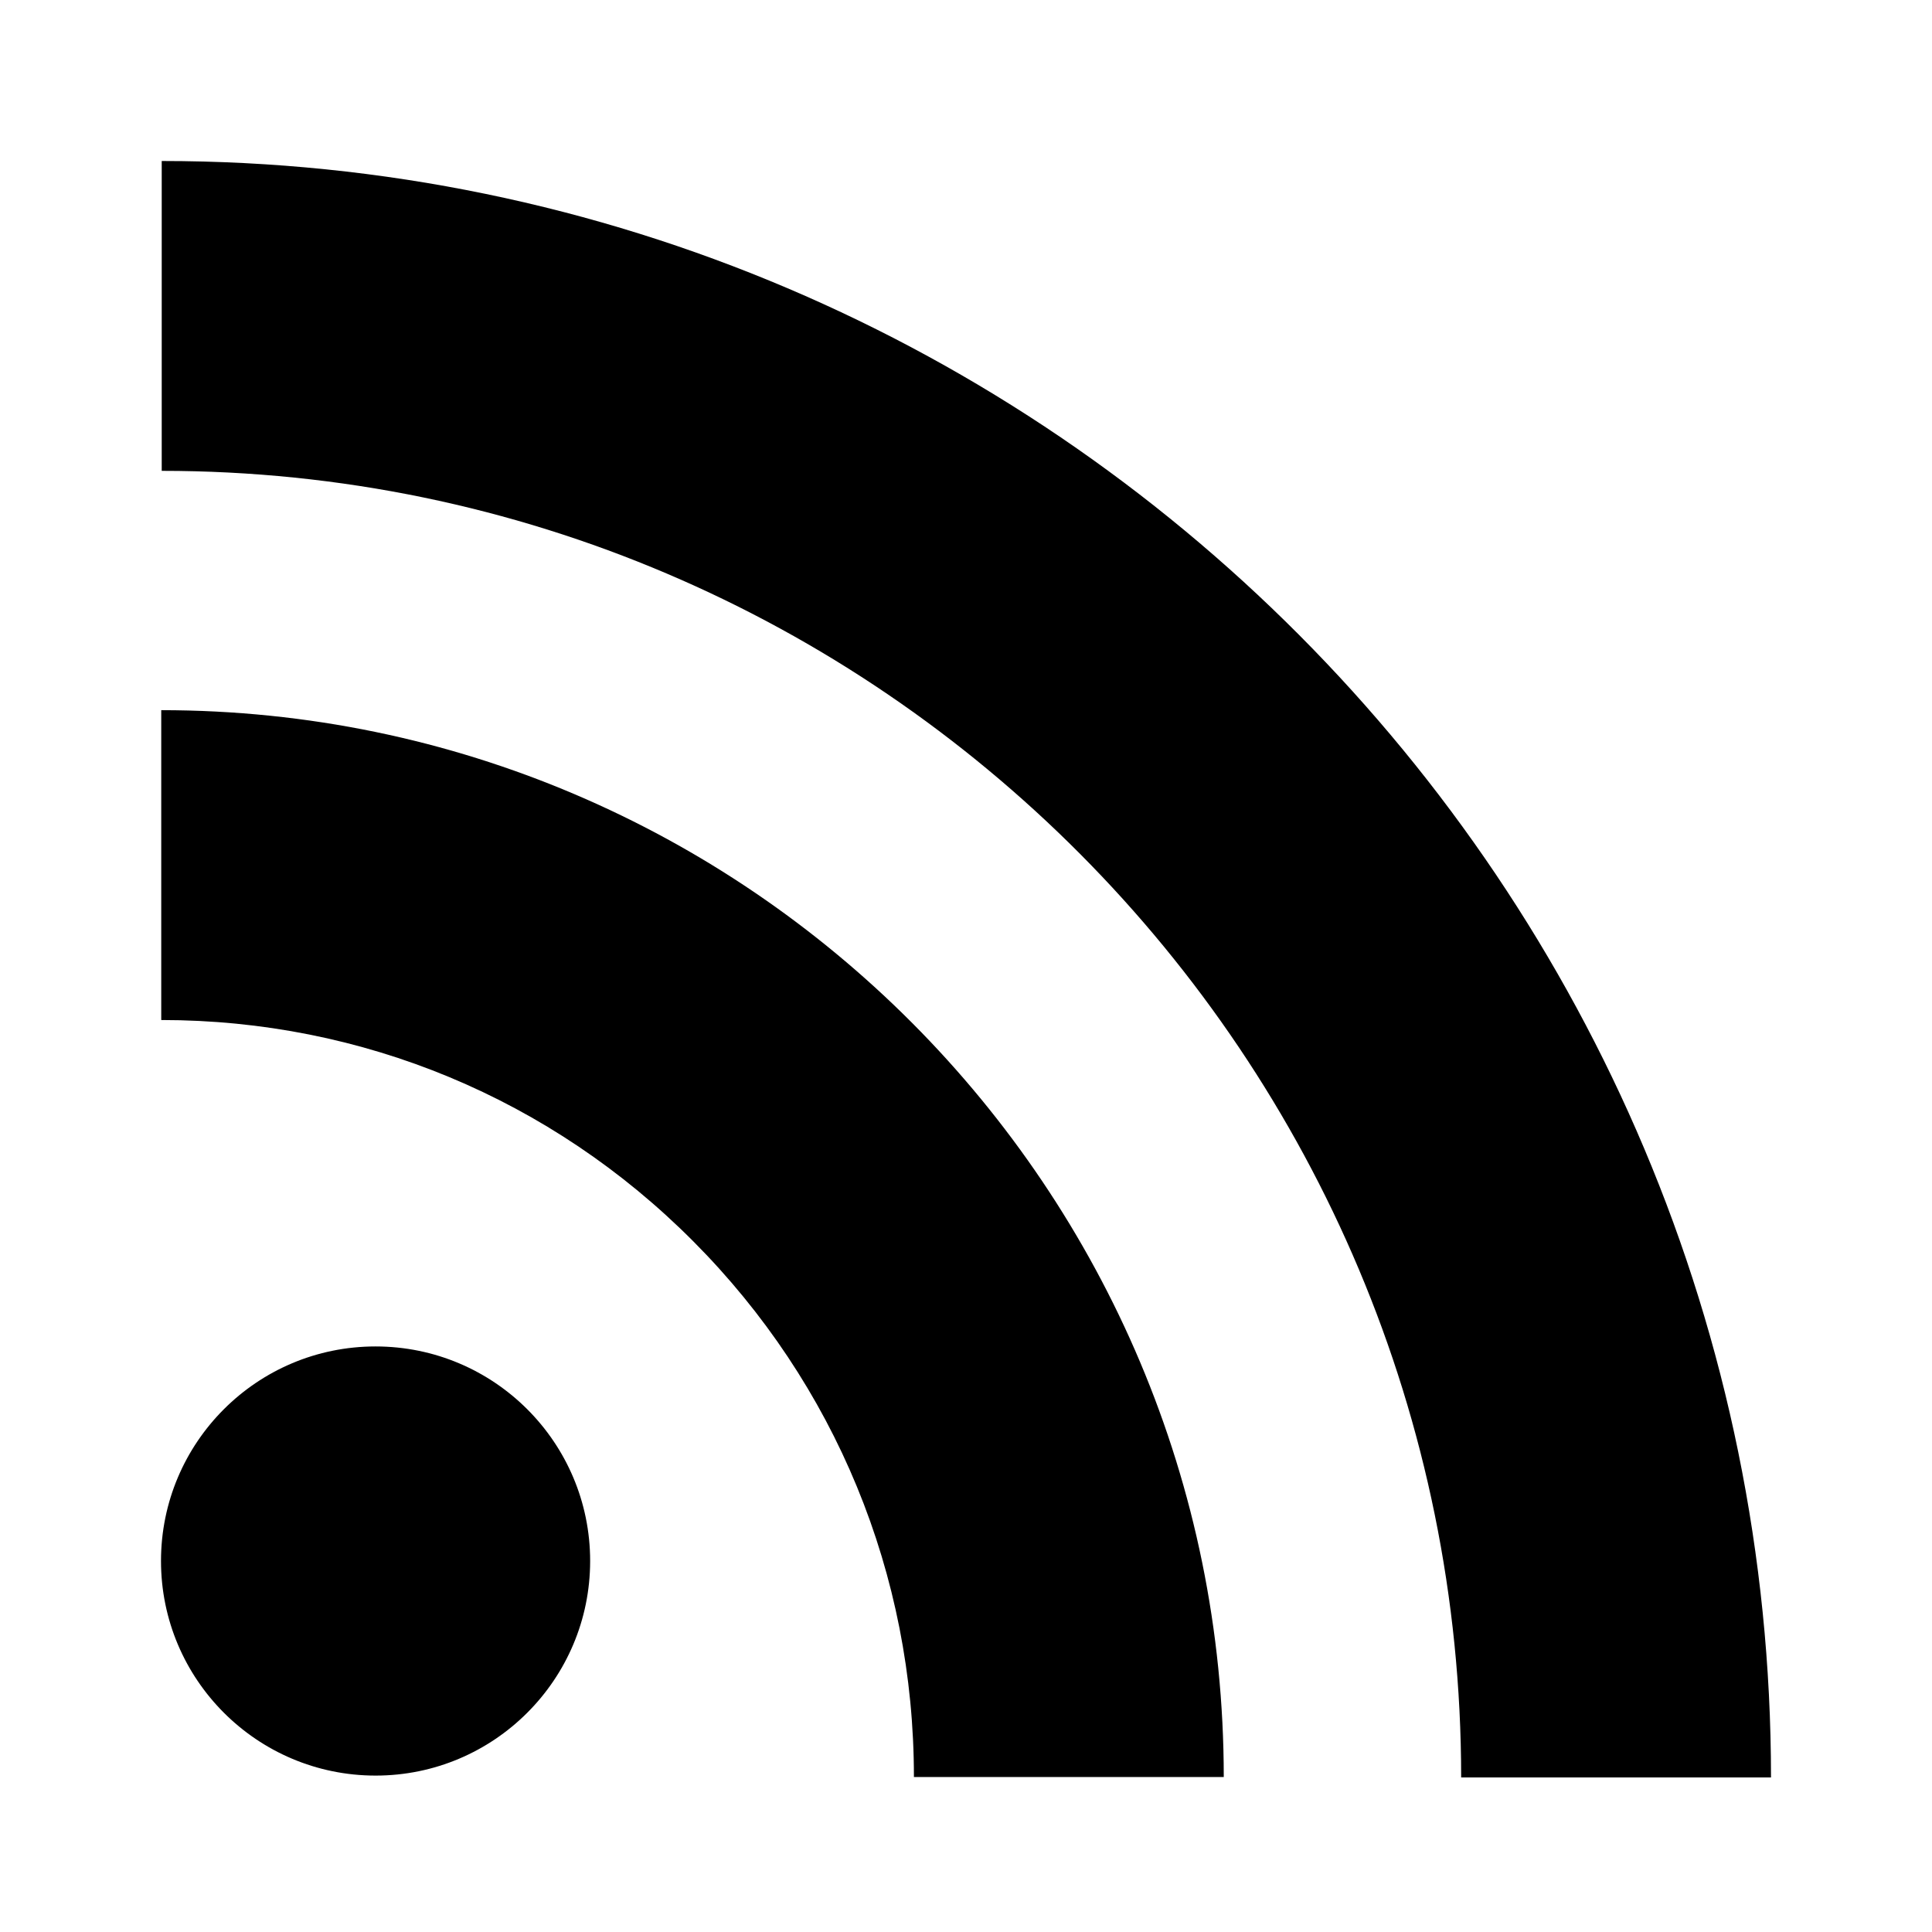
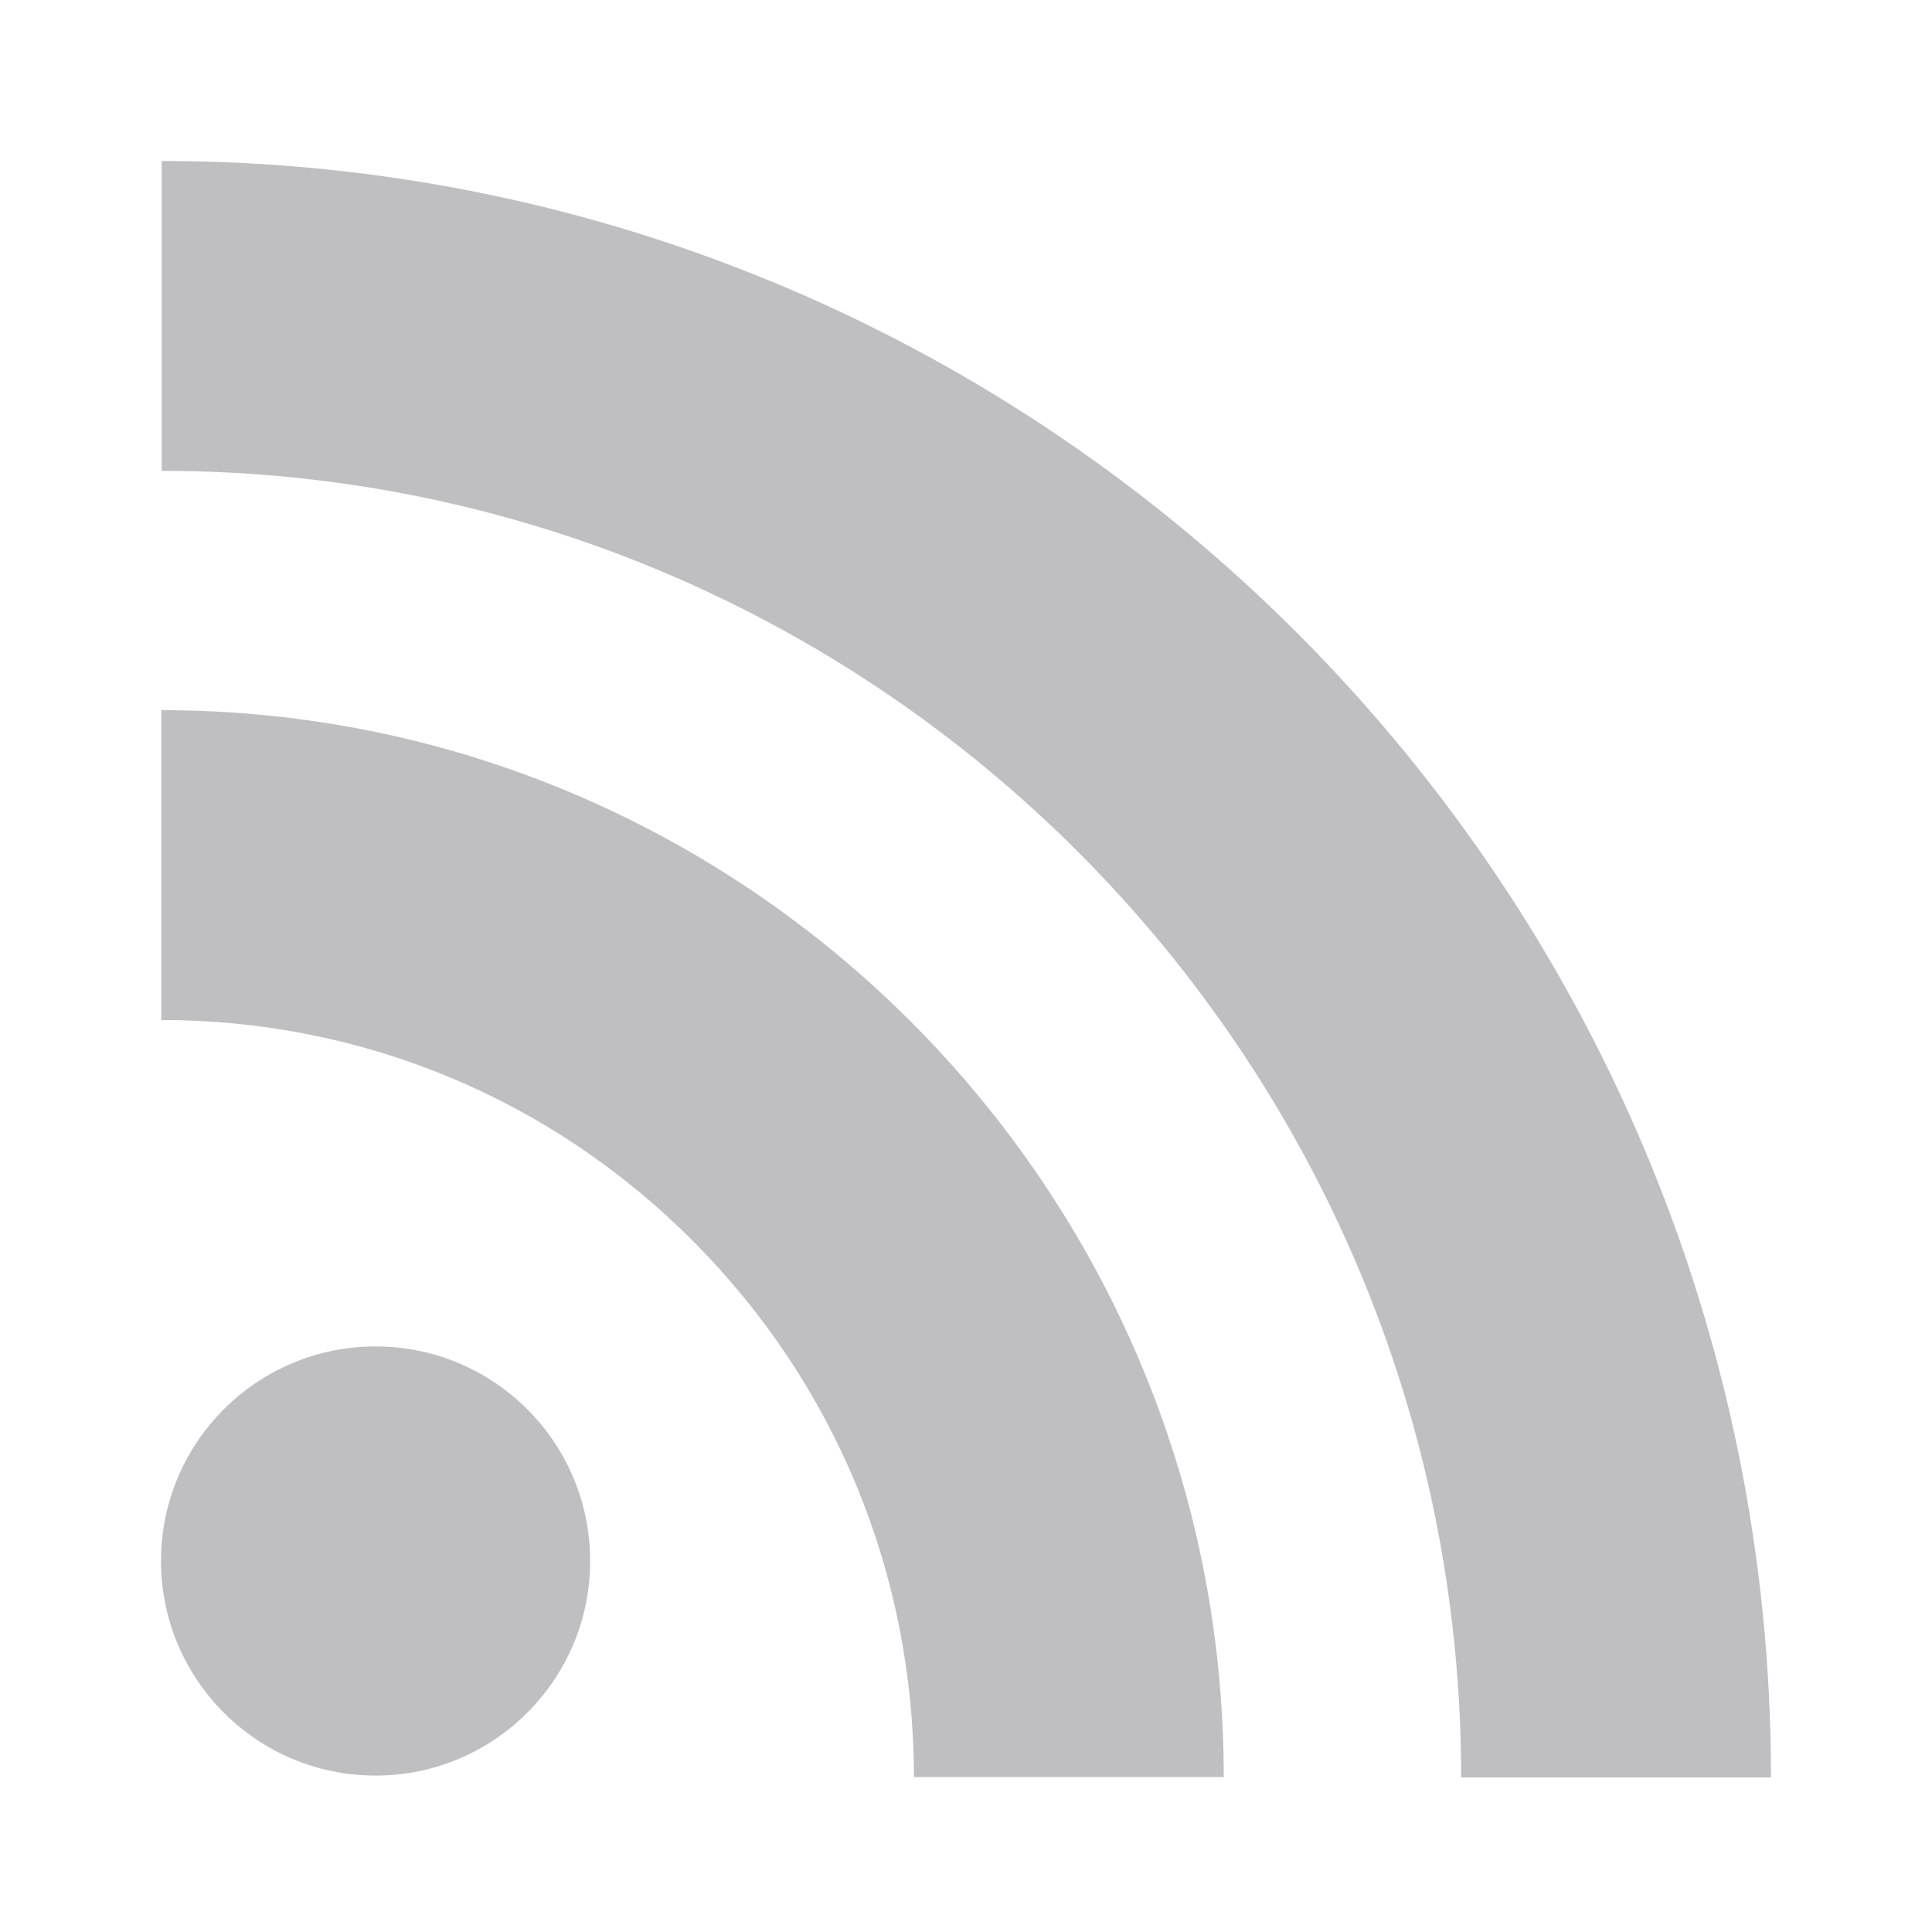
<svg xmlns="http://www.w3.org/2000/svg" width="24px" height="24px" viewBox="0 0 24 24" version="1.1">
-   <g id="Page-1" stroke="none" stroke-width="1" fill-rule="evenodd">
+   <g id="Page-1" stroke="none" stroke-width="1" fill="#BFBEC0" fill-rule="evenodd">
    <g id="rss">
      <path d="M2.003,12.671 C4.501,12.671 6.848,13.647 8.613,15.421 C10.38,17.196 11.353,19.559 11.353,22.075 L15.202,22.075 C15.202,14.767 9.281,8.822 2.003,8.822 L2.003,12.671 L2.003,12.671 Z M2.009,5.849 C10.91,5.849 18.151,13.13 18.151,22.08 L22,22.08 C22,11.007 13.032,2 2.009,2 L2.009,5.849 L2.009,5.849 Z M7.331,19.391 C7.331,20.863 6.137,22.057 4.666,22.057 C3.194,22.057 2,20.863 2,19.391 C2,17.919 3.193,16.726 4.665,16.726 C6.137,16.726 7.331,17.919 7.331,19.391 L7.331,19.391 Z" id="Shape" />
    </g>
  </g>
</svg>
